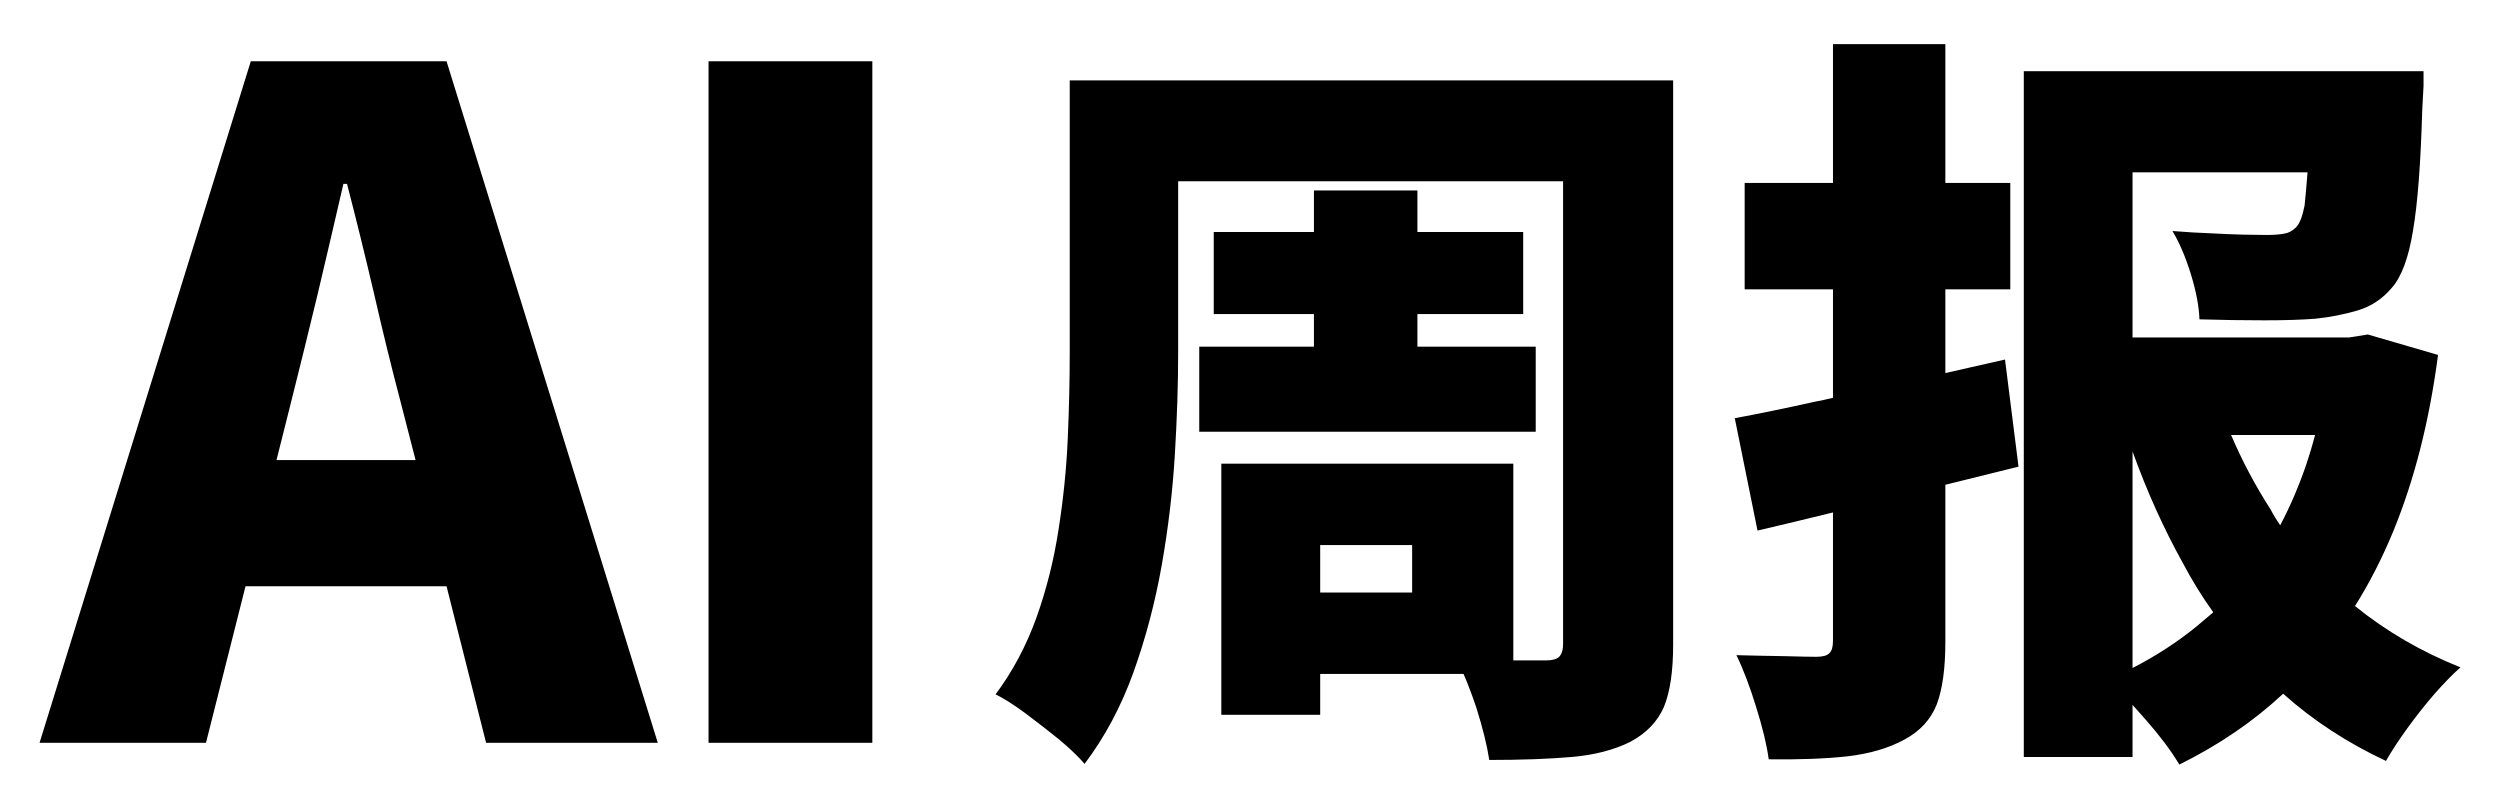
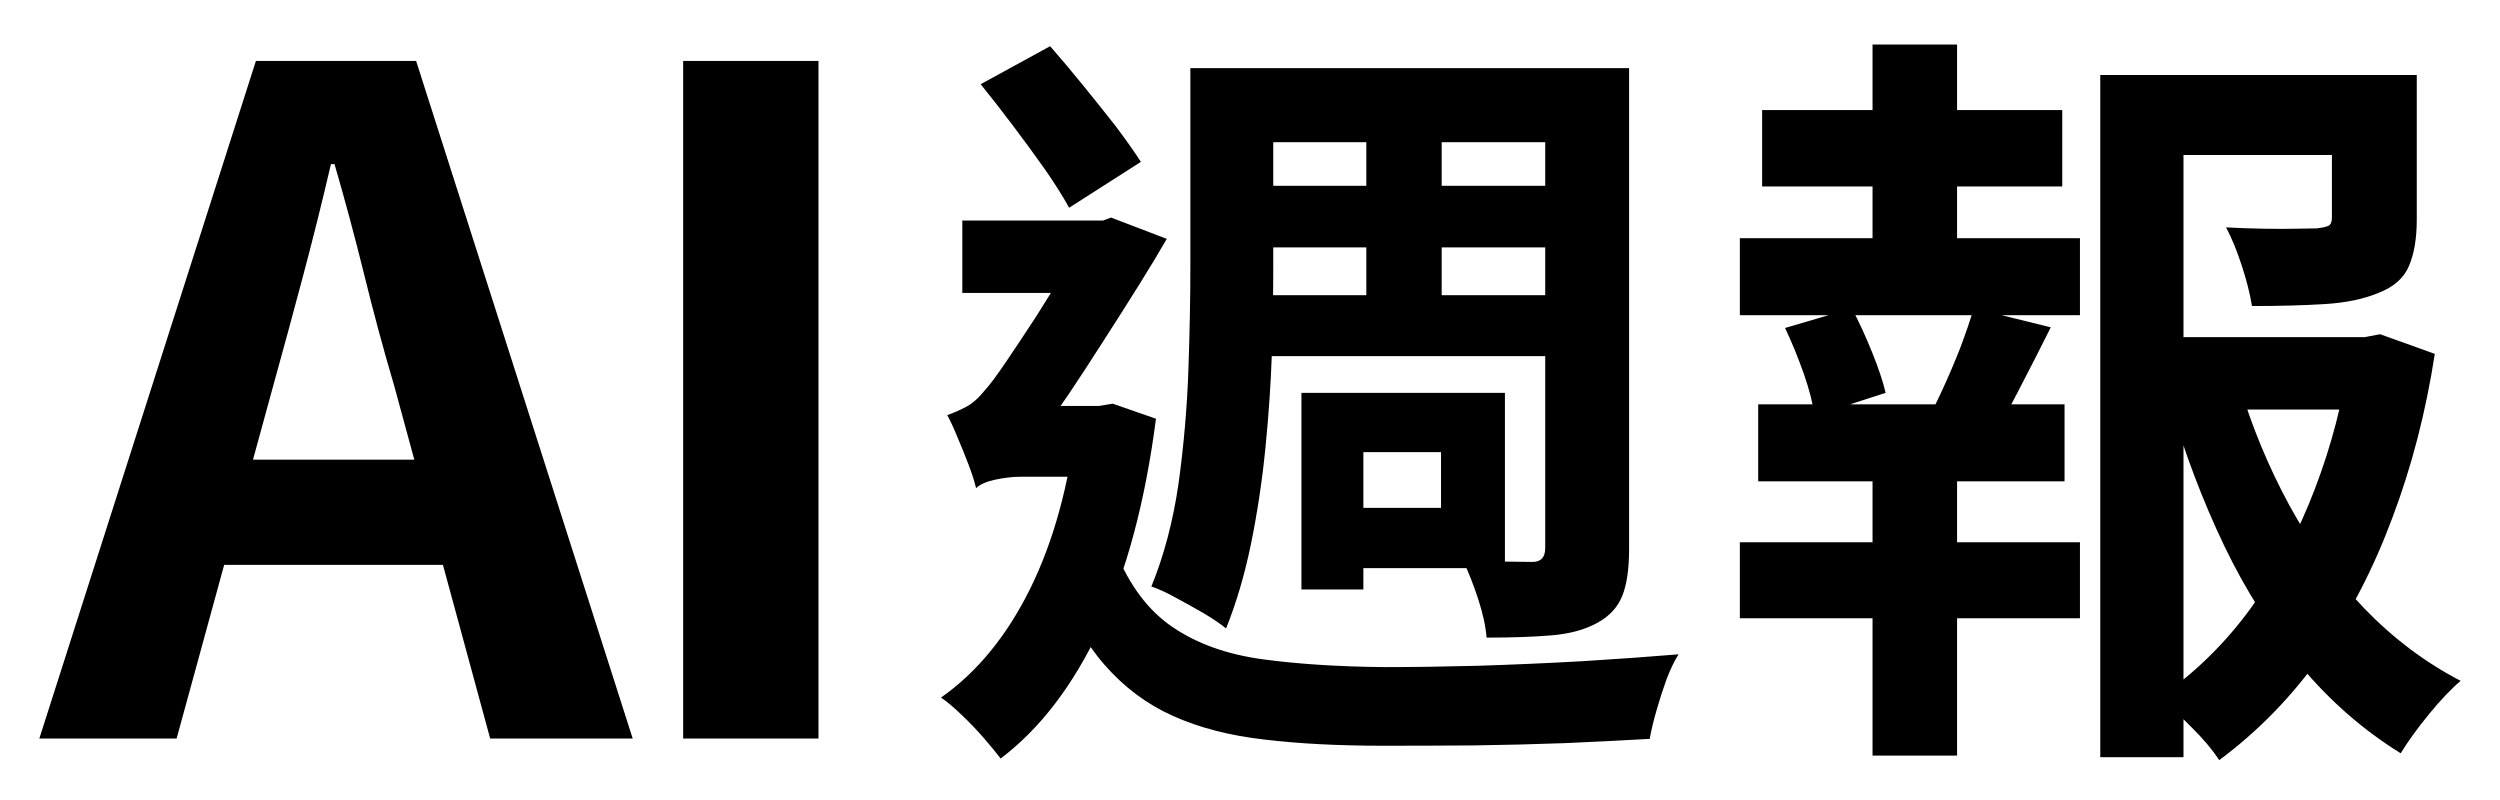
- <svg xmlns="http://www.w3.org/2000/svg" viewBox="0 -122.0 758.6 244.0">
-   <path id="accent" d="M62.5 103.4L12 103.4L76.1-103.4L135.5-103.4L199.6 103.4L147.5 103.4L135.5 55.9L74.5 55.9L62.5 103.4ZM83.9 17.6L126.1 17.6L121.6 0.1Q117.5-15.4 113.5-32.9Q109.4-50.4 105.3-66.2L105.3-66.2L104.2-66.2Q100.5-50.1 96.4-32.8Q92.2-15.4 88.3 0.1L88.3 0.1L83.9 17.6Z M264.7 103.4L215.0 103.4L215.0-103.4L264.7-103.4L264.7 103.4Z" />
-   <path id="ink" d="M324.6-14.8L324.6-97.6L507.7-97.6L507.7 73.6Q507.7 85.7 504.9 92.5Q502.0 99.2 494.7 103.1L494.7 103.1Q487.3 106.8 476.9 107.7Q466.5 108.6 451.9 108.6L451.9 108.6Q450.9 102.0 448.0 92.8L448.0 92.8Q446.1 87.1 444.1 82.5L444.1 82.5L400.6 82.5L400.6 94.9L370.6 94.9L370.6 18.7L459.2 18.7L459.2 78.4Q461.0 78.4 462.6 78.4L462.6 78.4L469.0 78.4Q472.0 78.4 473.1 77.3Q474.3 76.1 474.3 73.4L474.3 73.4L474.3-67.0L357.5-67.0L357.5-14.8Q357.5-0.8 356.5 15.9Q355.5 32.6 352.5 49.6Q349.5 66.5 343.9 82.1Q338.3 97.6 329.1 109.8L329.1 109.8Q326.4 106.6 321.4 102.4Q316.3 98.3 311.1 94.4Q305.8 90.5 302.1 88.7L302.1 88.7Q309.9 78.2 314.5 65.4Q319.1 52.5 321.2 38.7Q323.4 24.8 324.0 11.1Q324.6-2.6 324.6-14.8L324.6-14.8ZM368.3-26.7L368.3-51.6L398.7-51.6L398.7-64.2L430.1-64.2L430.1-51.6L462.2-51.6L462.2-26.7L430.1-26.7L430.1-16.8L466.0-16.8L466.0 9.0L363.9 9.0L363.9-16.8L398.7-16.8L398.7-26.7L368.3-26.7ZM400.6 43.4L400.6 57.8L428.5 57.8L428.5 43.4L400.6 43.4Z M614.1 107.7L614.1-100.4L735.4-100.4L735.4-96.0Q735.2-91.5 735.0-88.5L735.0-88.5Q734.3-64.2 732.2-52.0Q730.2-39.7 725.8-34.7Q721.5-29.6 715.4-27.8Q709.3-26.0 702.7-25.3L702.7-25.3Q696.5-24.8 687.1-24.8Q677.7-24.8 667.4-25.1L667.4-25.1Q667.2-31.0 664.8-38.8Q662.4-46.6 659.2-51.9L659.2-51.9Q665.4-51.4 670.9-51.2Q676.4-50.9 680.8-50.8Q685.3-50.7 687.8-50.7L687.8-50.7Q691.0-50.7 693.1-51.1Q695.1-51.4 696.7-53.0Q698.3-54.6 699.3-59.6L699.3-59.6Q699.7-63.3 700.2-69.7L700.2-69.7L647.1-69.7L647.1-19.6L712.8-19.6L718.5-20.5L739.8-14.3Q735.9 15.5 726.3 39.0L726.3 39.0Q721.2 51.4 714.6 61.9L714.6 61.9Q728.8 73.4 746.6 80.5L746.6 80.5Q743.0 83.7 738.6 88.7Q734.3 93.7 730.4 99.1Q726.5 104.5 724.0 108.9L724.0 108.9Q706.3 100.6 692.8 88.5L692.8 88.5Q679.3 101.1 661.3 110L661.3 110Q657.6 103.8 651.2 96.5L651.2 96.5Q649.1 94.2 647.1 91.9L647.1 91.9L647.1 107.7L614.1 107.7ZM533.3 39.0L526.4 4.9Q537.2 2.9 550.7-0.1L550.7-0.1Q553.4-0.6 556.2-1.3L556.2-1.3L556.2-34.2L529.4-34.2L529.4-66.5L556.2-66.5L556.2-108.6L590.3-108.6L590.3-66.5L610.0-66.5L610.0-34.2L590.3-34.2L590.3-8.8Q599.4-10.9 608.4-12.9L608.4-12.9L612.5 19.6Q601.5 22.3 590.3 25.1L590.3 25.1L590.3 72.7Q590.3 84.8 587.7 91.7Q585.0 98.6 577.9 102.4Q570.8 106.3 560.6 107.5Q550.4 108.6 536.7 108.4L536.7 108.4Q535.8 101.8 532.9 92.6Q530.1 83.4 526.9 76.8L526.9 76.8Q534.0 77.0 541.3 77.1Q548.6 77.3 551.1 77.3L551.1 77.3Q554.1 77.3 555.1 76.2Q556.2 75.2 556.2 72.5L556.2 72.5L556.2 33.5Q544.0 36.5 533.3 39.0L533.3 39.0ZM671.6 63.8L671.6 63.8Q666.5 56.7 662.4 48.9L662.4 48.9Q653.7 33.3 647.1 15.0L647.1 15.0L647.1 80.7Q657.8 75.2 666.5 68.1L666.5 68.1Q669.0 66.0 671.6 63.8ZM702.5 10.0L677.0 10.0Q682.1 21.9 689.0 32.6L689.0 32.6Q690.3 35.1 691.9 37.4L691.9 37.4Q696.5 28.7 699.9 18.7L699.9 18.7Q701.3 14.5 702.5 10.0L702.5 10.0Z" />
+ <svg xmlns="http://www.w3.org/2000/svg" viewBox="0 -122.0 763.0 244.0">
+   <path id="accent" d="M53.9 103.4L12 103.4L78.1-103.4L127.0-103.4L193.1 103.4L149.6 103.4L120.3-4.3Q115.5-20.5 111.2-38.0Q106.9-55.4 102.1-71.9L102.1-71.9L101.0-71.9Q97.1-55.1 92.5-37.8Q87.9-20.5 83.4-4.3L83.4-4.3L53.9 103.4ZM151.3 50.4L53.0 50.4L53.0 18.3L151.3 18.3L151.3 50.4Z M249.8 103.4L208.5 103.4L208.5-103.4L249.8-103.4L249.8 103.4Z" />
+   <path id="ink" d="M378.6-78.6L378.6-101.2L483.7-101.2L483.7-78.6L378.6-78.6ZM386.1-46.5L386.1-65.3L476.3-65.3L476.3-46.5L386.1-46.5ZM384.0-13.3L384.0-31.9L479.1-31.9L479.1-13.3L384.0-13.3ZM417.0-24.7L417.0-80.9L440.0-80.9L440.0-24.7L417.0-24.7ZM363.3-40.9L363.3-101.2L388.6-101.2L388.6-40.9Q388.6-29.1 388.2-14.7Q387.7-0.2 386.2 14.8Q384.7 29.8 381.8 44.0Q378.9 58.1 374.2 69.8L374.2 69.8Q371.9 67.9 367.6 65.3Q363.3 62.8 359.0 60.5Q354.7 58.1 351.4 57.0L351.4 57.0Q357.2 42.8 359.7 25.5Q362.1 8.1 362.7-9.2Q363.3-26.5 363.3-40.9L363.3-40.9ZM471.6 45.3L471.6-101.2L497.2-101.2L497.2 45.6Q497.2 54.7 495.1 59.9Q493.0 65.1 487.5 68.1L487.5 68.1Q481.9 71.2 473.6 71.9Q465.4 72.6 453.7 72.6L453.7 72.6Q453.3 67.4 451.1 60.7Q448.9 54.0 446.5 49.1L446.5 49.1Q453.3 49.3 459.4 49.4Q465.6 49.5 467.7 49.5L467.7 49.5Q471.6 49.5 471.6 45.3L471.6 45.3ZM299.3-96.3L299.3-96.3L320.5-107.9Q325.4-102.3 330.6-95.9Q335.8-89.5 340.5-83.5Q345.1-77.4 348.2-72.6L348.2-72.6L326.3-58.6Q323.5-63.7 319.0-70.2Q314.4-76.7 309.2-83.6Q304.0-90.5 299.3-96.3ZM293.7-32.6L293.7-54.7L339.3-54.7L339.3-32.6L293.7-32.6ZM321.9 54.0L340.5 46.3Q346.8 61.9 357.9 69.4Q369.1 77.0 385.3 79.2Q401.4 81.4 422.6 81.6L422.6 81.6Q435.1 81.6 450.9 81.2Q466.8 80.7 482.9 79.8Q499.1 78.8 512.3 77.7L512.3 77.7Q510.5 80.5 508.7 85.1Q507.0 89.8 505.6 94.7Q504.2 99.5 503.5 103.5L503.5 103.5Q491.4 104.2 477.7 104.8Q464.0 105.3 449.9 105.5Q435.8 105.6 422.1 105.6L422.1 105.6Q401.6 105.6 385.8 103.7Q370.0 101.9 358.0 96.5Q346.1 91.2 337.1 80.9Q328.2 70.7 321.9 54.0L321.9 54.0ZM328.6 6.0L328.6 1.9L335.4 1.9L339.6 1.2L352.8 5.8Q347.9 43.7 335.7 69.8Q323.5 95.8 305.4 109.5L305.4 109.5Q303.5 107.0 300.3 103.3Q297.0 99.5 293.5 96.2Q290.0 92.8 287.2 90.9L287.2 90.9Q303.7 79.3 314.4 57.7Q325.1 36.0 328.6 6.0L328.6 6.0ZM297.9 27.0L297.9 27.0L297.9 7.0L307.7 1.9L337.7 1.9L337.7 23.5L311.6 23.5Q307.9 23.5 303.7 24.4Q299.6 25.3 297.9 27.0ZM297.9 27.0L297.9 27.0Q297.2 24.0 295.6 19.8Q294.0 15.6 292.2 11.4Q290.5 7.2 289.1 4.7L289.1 4.7Q291.9 3.7 294.8 2.2Q297.7 0.7 300.5-2.8L300.5-2.8Q302.8-5.3 307.0-11.5Q311.2-17.7 316.1-25.2Q320.9-32.8 325.3-40Q329.6-47.2 332.1-52.1L332.1-52.1L332.1-53.0L339.1-55.6L356.1-49.1Q352.6-43.0 347.6-35Q342.6-27.0 337.0-18.3Q331.4-9.5 326.1-1.6Q320.7 6.3 316.3 11.9L316.3 11.9Q316.3 11.9 313.5 13.3Q310.7 14.7 307.1 17.1Q303.5 19.5 300.7 22.1Q297.9 24.7 297.9 27.0ZM397.2 57.9L397.2-2.1L459.3-2.1L459.3 51.4L439.8 51.4L439.8 16.0L416.1 16.0L416.1 57.9L397.2 57.9ZM400.5 51.4L400.5 33.0L457.5 33.0L457.5 51.4L400.5 51.4Z M654.1 3.0L654.1-19.1L725.0-19.1L725.0 3.0L654.1 3.0ZM641.0 109.1L641.0-99.1L726.4-99.1L726.4-74.7L666.4-74.7L666.4 109.1L641.0 109.1ZM711.7-55.6L711.7-99.1L737.6-99.1L737.6-55.1Q737.6-46.3 735.2-40.8Q732.9-35.3 725.9-32.6L725.9-32.6Q719.2-29.8 709.6-29.2Q700.1-28.6 687.3-28.6L687.3-28.6Q686.4-34.2 684.2-40.9Q682.0-47.7 679.4-52.6L679.4-52.6Q685.2-52.3 690.9-52.2Q696.6-52.1 701.0-52.2Q705.5-52.3 707.1-52.3L707.1-52.3Q709.6-52.6 710.7-53.1Q711.7-53.7 711.7-55.6L711.7-55.6ZM662.2 0.7L683.4-4.7Q689.2 14.7 698.7 32.2Q708.3 49.8 721.5 63.6Q734.8 77.4 751.0 85.8L751.0 85.8Q746.6 89.5 741.3 96.0Q735.9 102.6 732.7 107.9L732.7 107.9Q715.7 97.4 702.2 81.3Q688.7 65.1 678.8 44.5Q669.0 24.0 662.2 0.7L662.2 0.7ZM717.1-13.7L717.1-19.1L721.7-19.1L726.4-20L743.1-14.0Q739.0 12.6 730.2 35.9Q721.5 59.3 708.4 78.0Q695.2 96.7 677.3 110L677.3 110Q674.1 105.1 668.7 99.8Q663.4 94.4 659.0 90.9L659.0 90.9Q675.2 79.8 687.1 63.4Q699.0 47.0 706.5 27.2Q714.1 7.4 717.1-13.7L717.1-13.7ZM537.8-65.1L537.8-88.4L629.4-88.4L629.4-65.1L537.8-65.1ZM531.0 66.7L531.0 43.5L634.8 43.5L634.8 66.7L531.0 66.7ZM531.0-25.8L531.0-49.3L634.8-49.3L634.8-25.8L531.0-25.8ZM536.6 24.9L536.6 1.4L630.1 1.4L630.1 24.9L536.6 24.9ZM571.5-40.5L571.5-108.4L597.3-108.4L597.3-40.5L571.5-40.5ZM571.5 108.6L571.5 10.9L597.3 10.9L597.3 108.6L571.5 108.6ZM602.4-27.9L602.4-27.9L625.9-22.1Q621.0-12.3 616.0-2.7Q611.0 7.0 606.9 14.0L606.9 14.0L587.1 8.4Q589.9 3.3 592.8-3.0Q595.7-9.3 598.3-15.9Q600.8-22.6 602.4-27.9ZM544.8-21.9L544.8-21.9L565.2-27.9Q568.5-21.6 571.4-14.4Q574.3-7.2 575.5-2.1L575.5-2.1L553.8 4.9Q553.1-0.5 550.5-8.0Q547.8-15.6 544.8-21.9Z" />
</svg>
